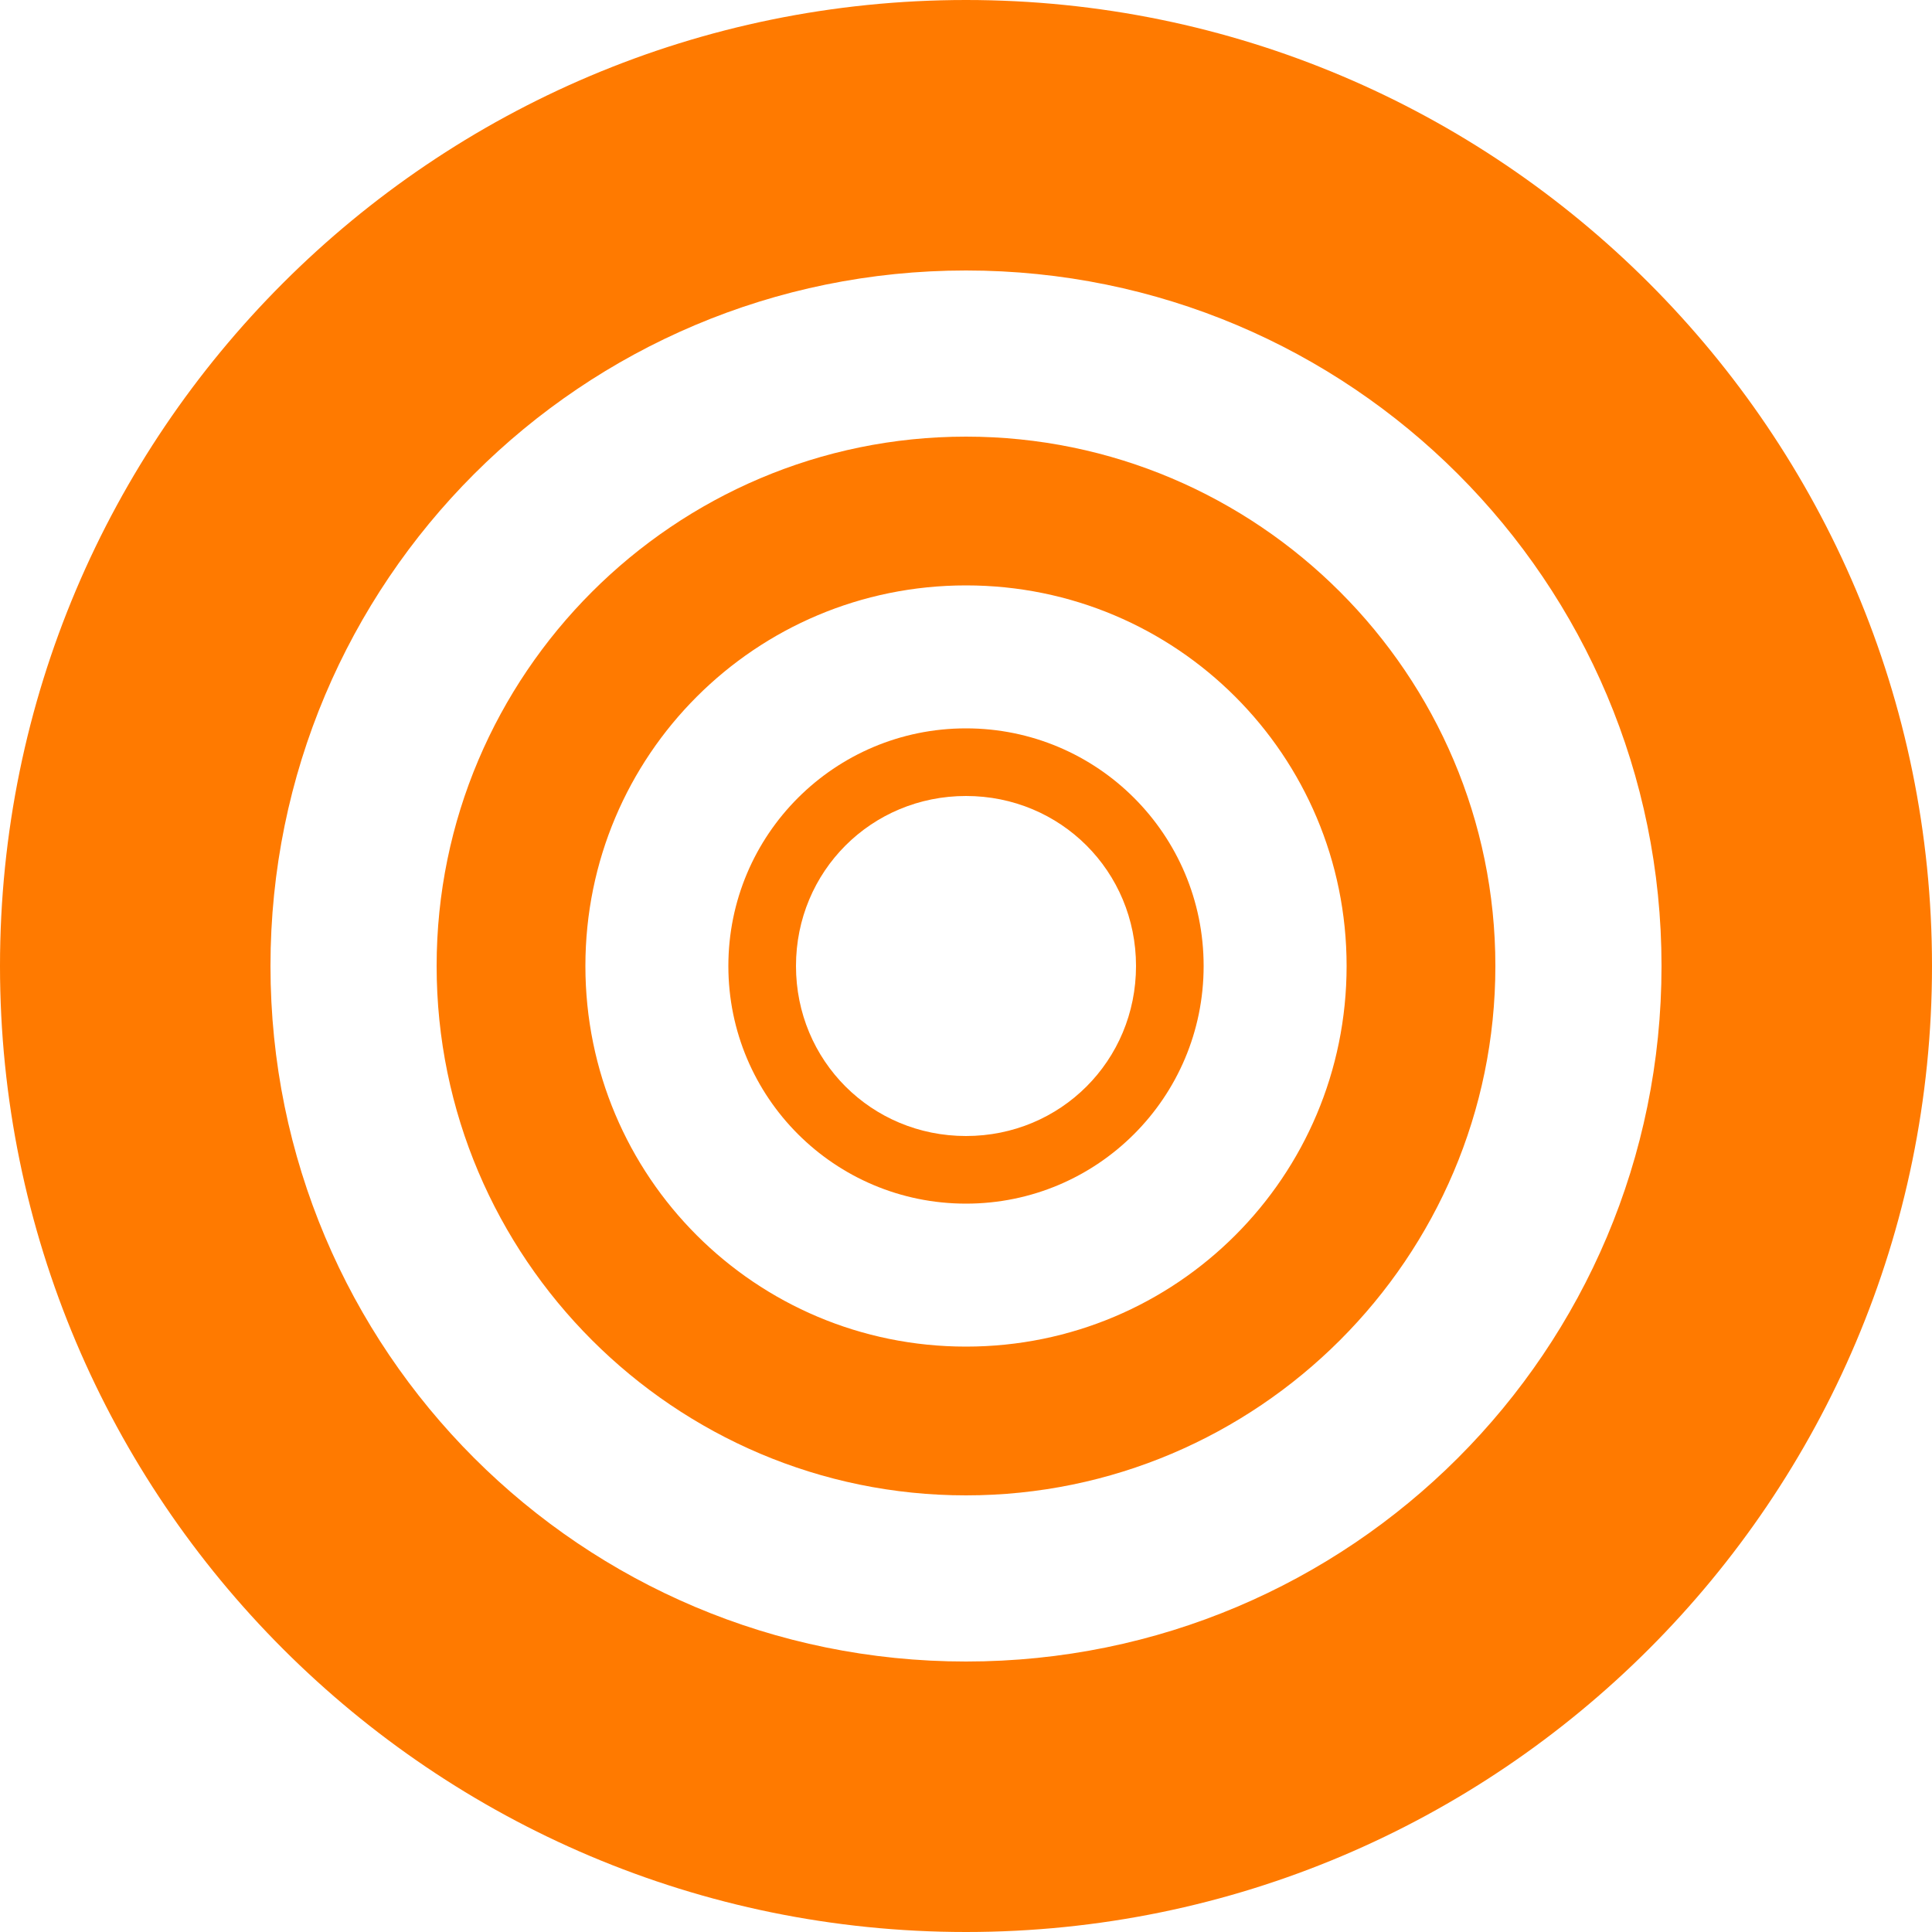
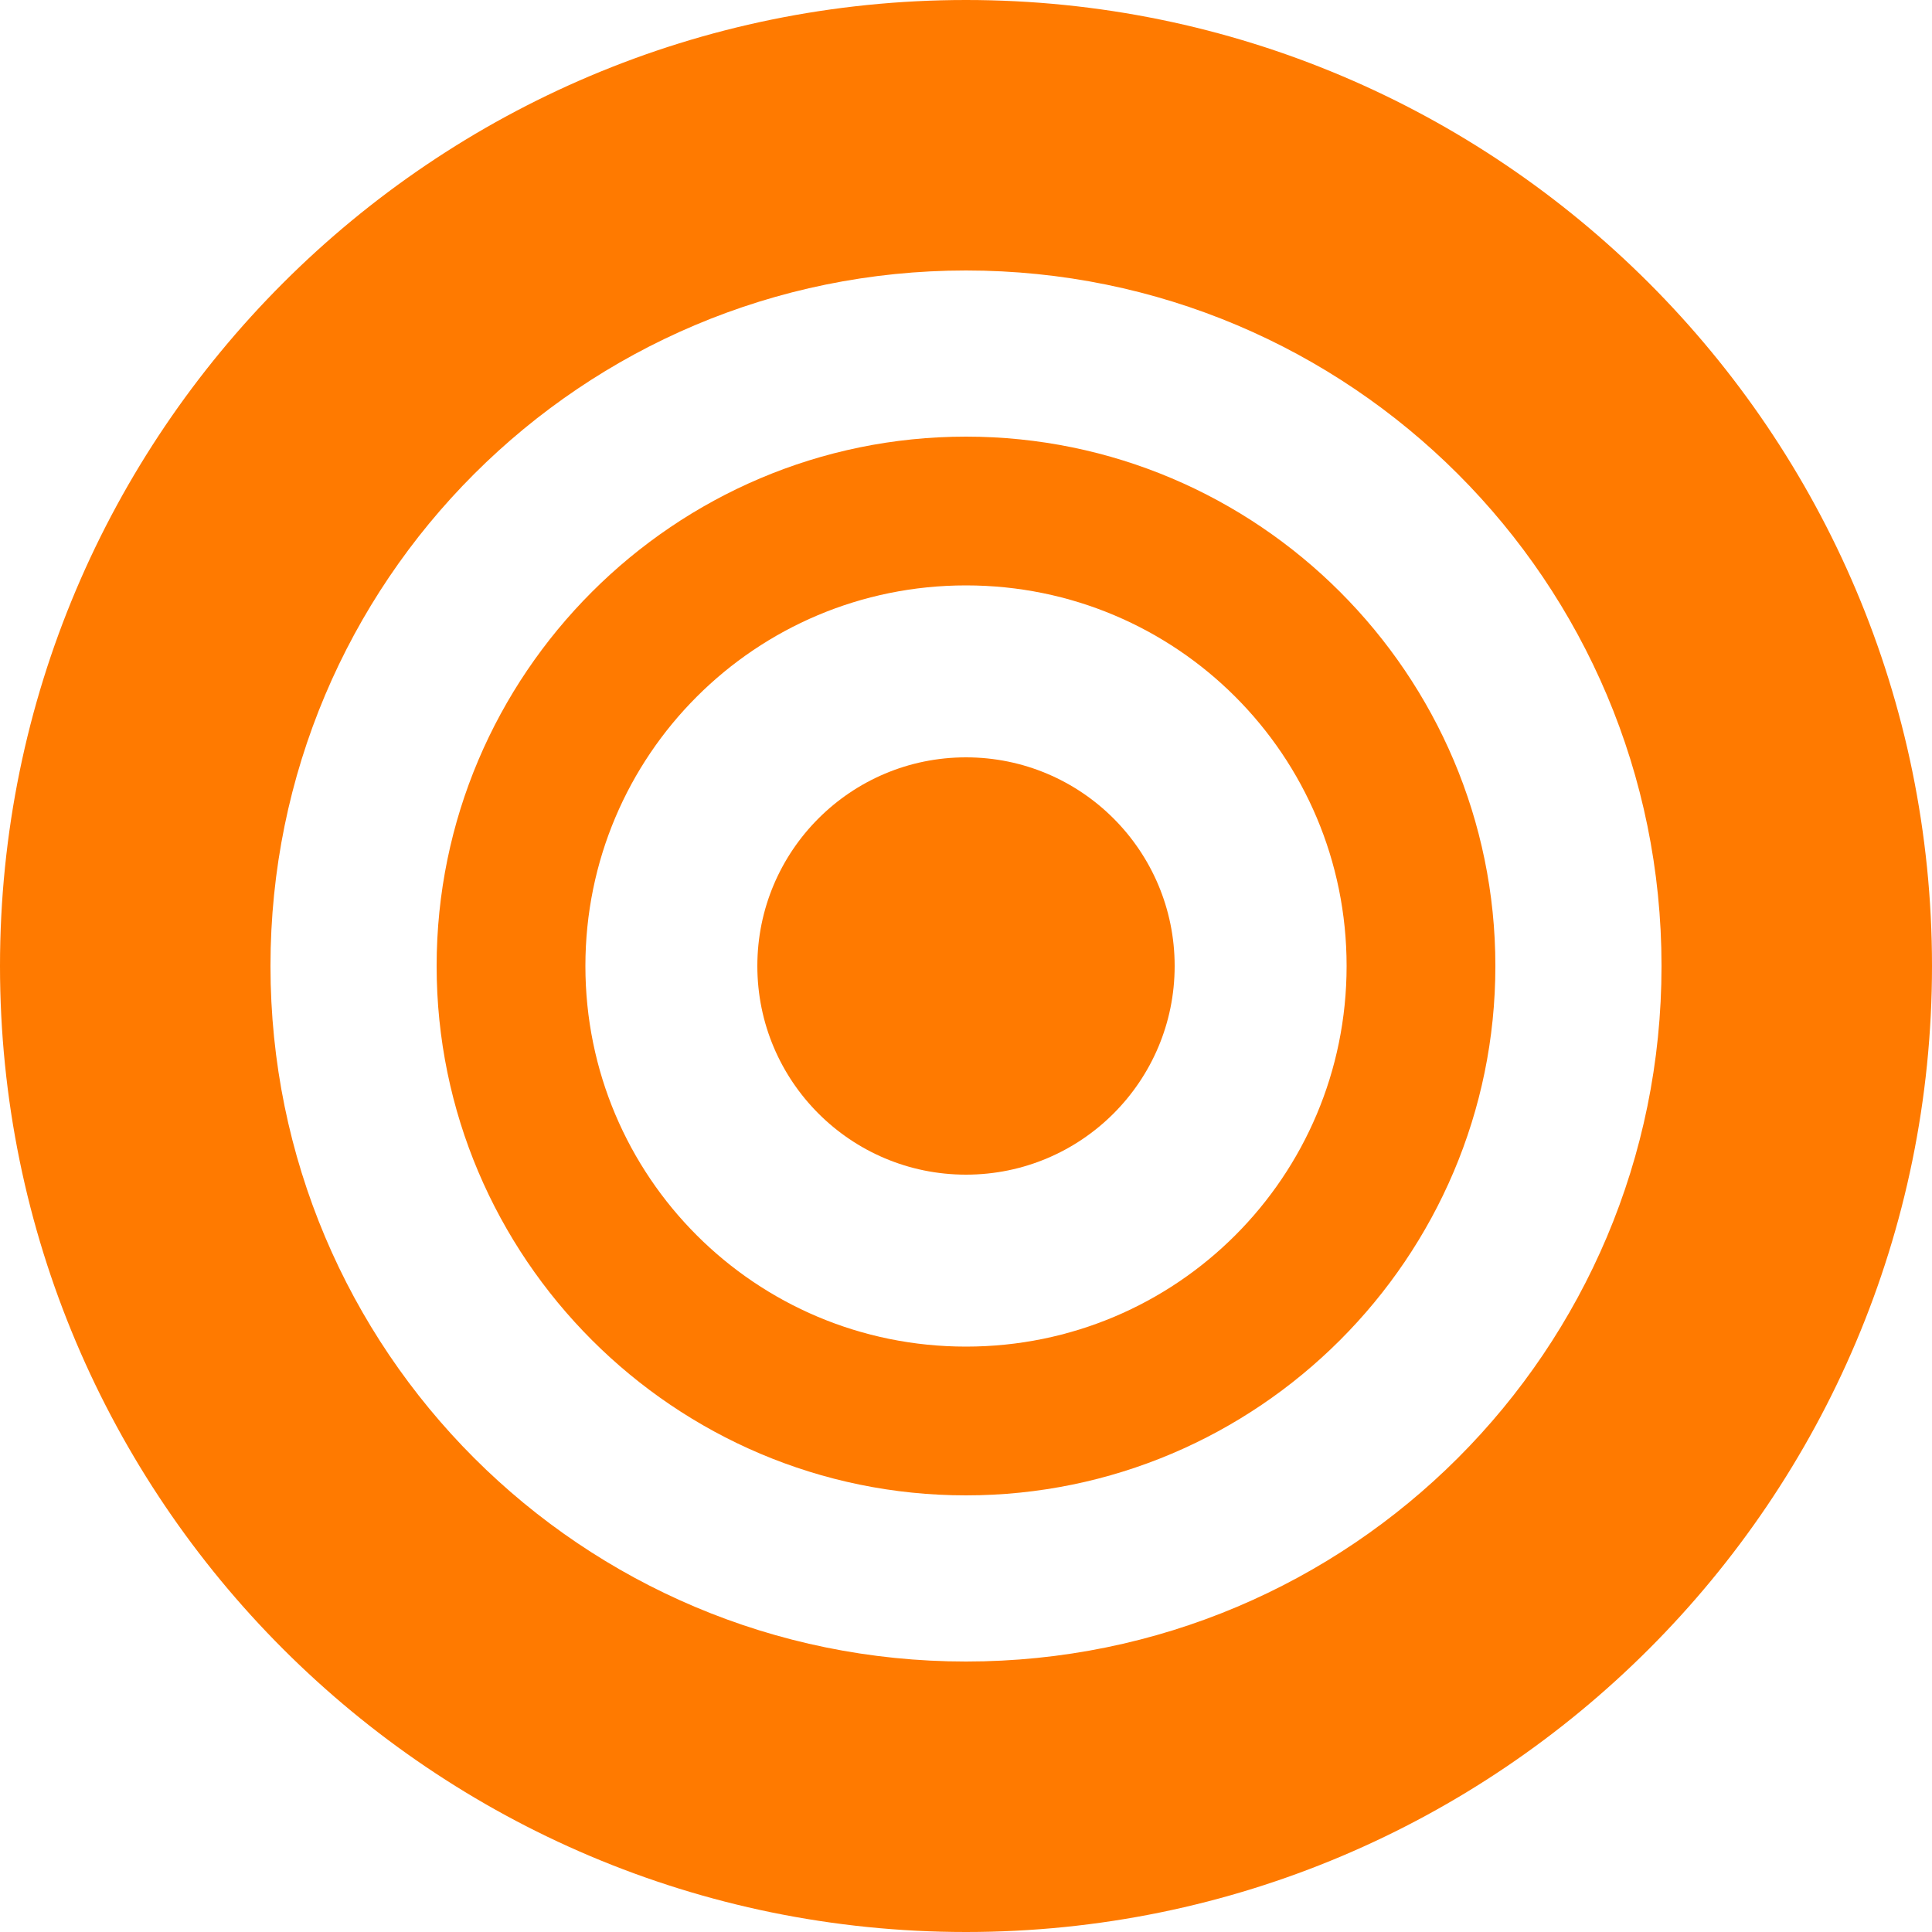
<svg xmlns="http://www.w3.org/2000/svg" version="1.1" id="Layer_1" x="0px" y="0px" viewBox="0 0 100 100" style="enable-background:new 0 0 100 100;" xml:space="preserve">
  <style type="text/css">
	.st0{fill:#FF7A00;}
</style>
  <g id="XMLID_1_">
    <path id="XMLID_14_" class="st0" d="M50,14c19.9,0,36,16.1,36,36S69.9,86,50,86S14,69.9,14,50S30.1,14,50,14 M50,0   C22.4,0,0,22.4,0,50s22.4,50,50,50s50-22.4,50-50S77.6,0,50,0L50,0z" />
  </g>
  <g id="XMLID_2_">
    <path id="XMLID_3_" class="st0" d="M50,30.3c10.9,0,19.7,8.8,19.7,19.7S60.9,69.7,50,69.7S30.3,60.9,30.3,50S39.1,30.3,50,30.3    M50,22.6c-15.1,0-27.4,12.3-27.4,27.4S34.9,77.4,50,77.4S77.4,65.1,77.4,50S65.1,22.6,50,22.6L50,22.6z" />
  </g>
-   <g id="XMLID_4_">
-     <path id="XMLID_7_" class="st0" d="M50,41.2c4.9,0,8.8,3.9,8.8,8.8s-3.9,8.8-8.8,8.8s-8.8-3.9-8.8-8.8S45.1,41.2,50,41.2 M50,37.7   c-6.8,0-12.3,5.5-12.3,12.3S43.2,62.3,50,62.3S62.3,56.8,62.3,50S56.8,37.7,50,37.7L50,37.7z" />
-   </g>
+   <circle class="st0" cx="50" cy="50" r="10.8" />
</svg>
